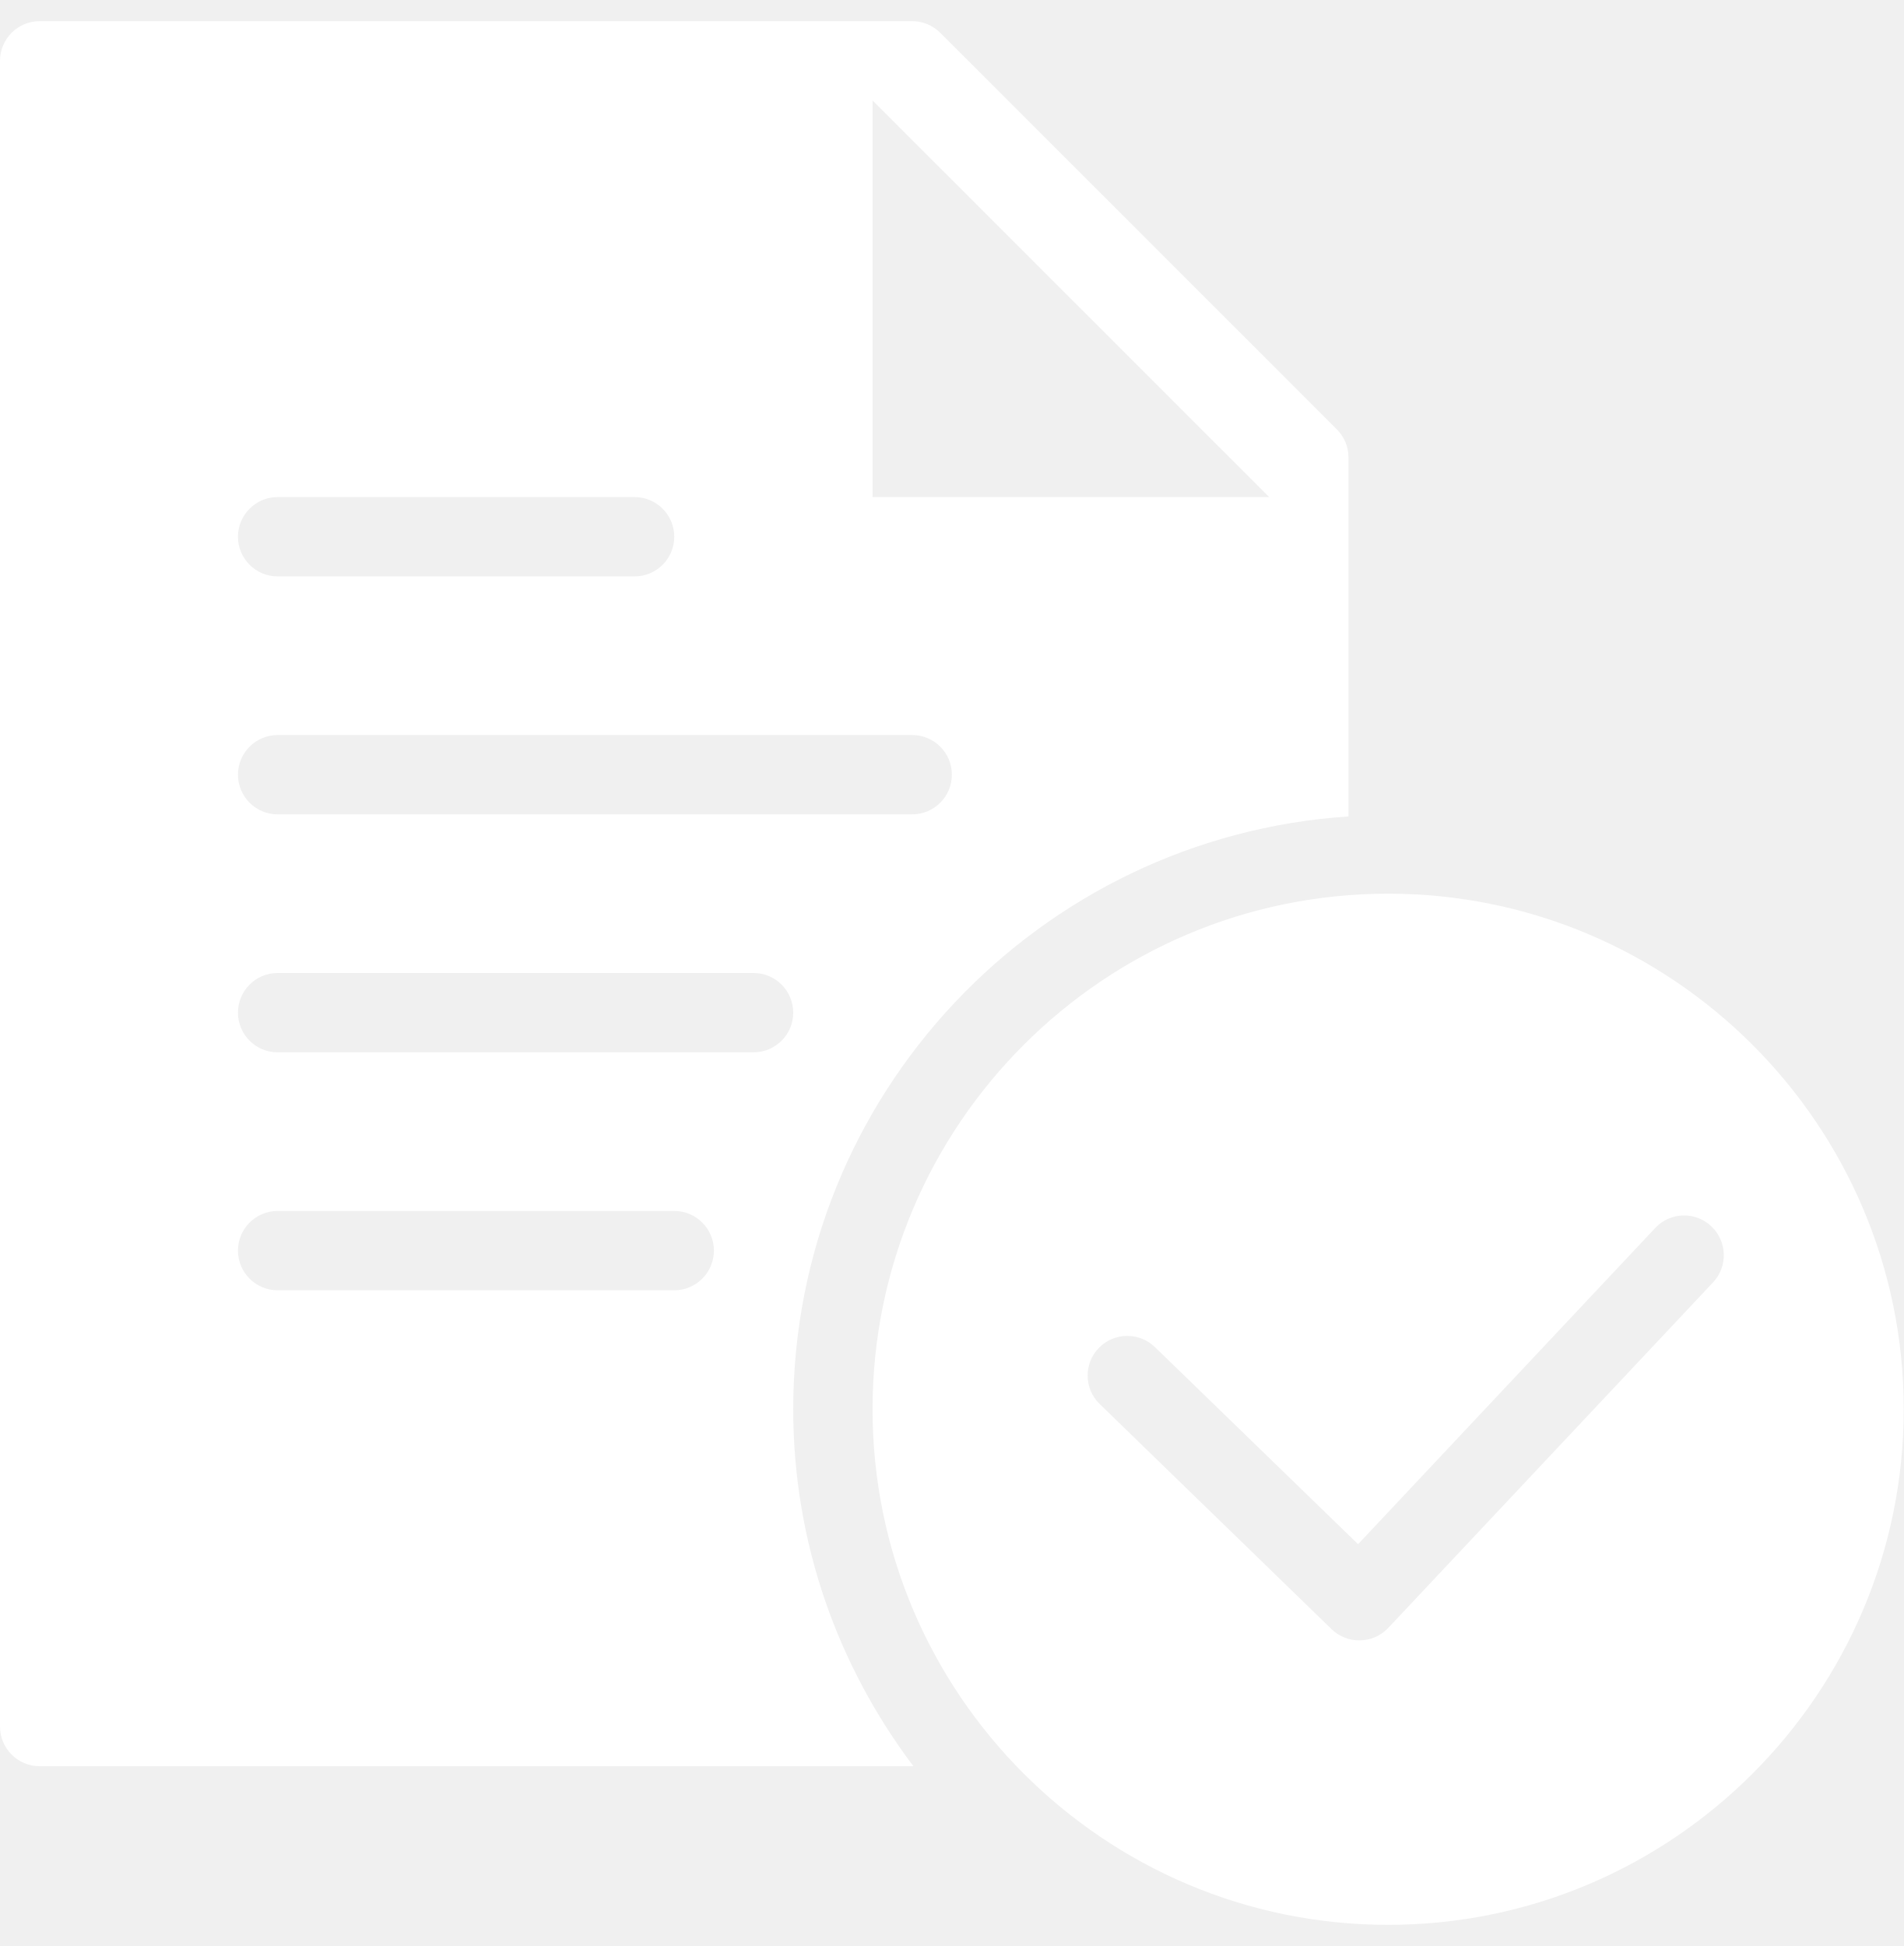
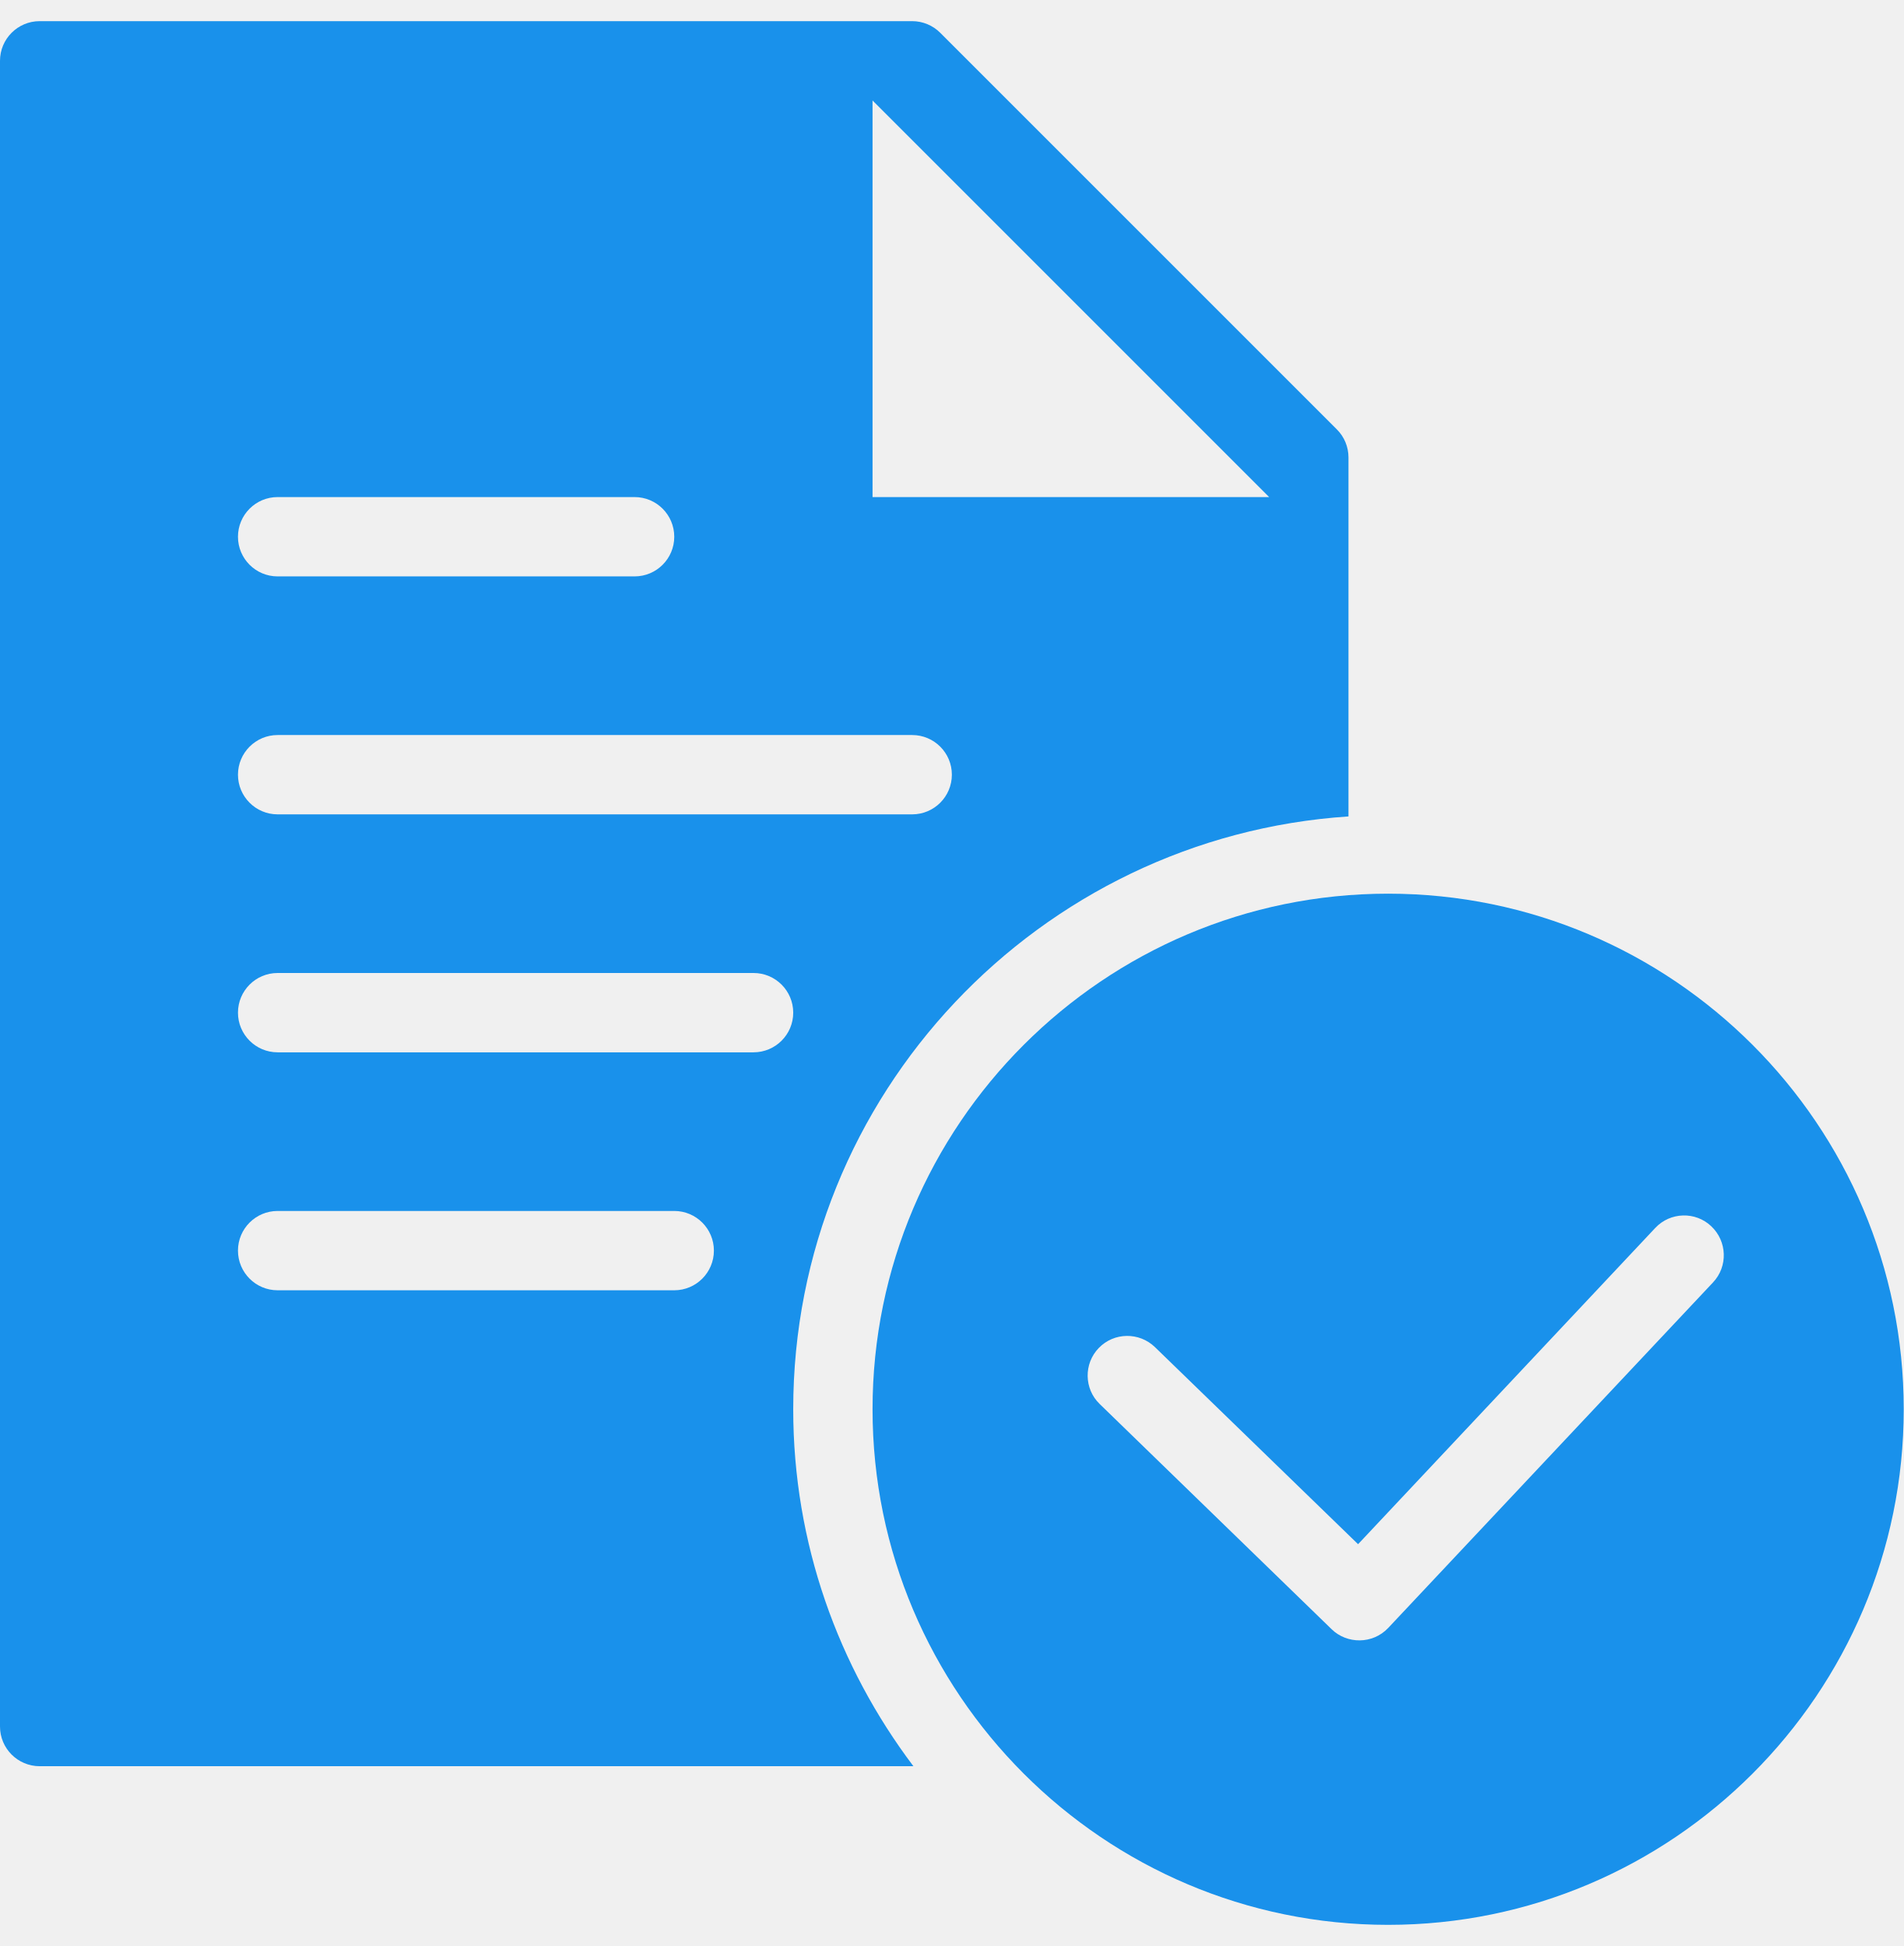
<svg xmlns="http://www.w3.org/2000/svg" width="45px" height="46px" viewBox="0 0 45 46" version="1.1">
  <g id="FunderMaps" stroke="none" stroke-width="1" fill="none" fill-rule="evenodd">
    <g id="Upload-A" transform="translate(-1193, -137)">
      <g id="Progress-bar" transform="translate(544, 105)">
        <g id="step4" transform="translate(621.5, 5)">
          <g id="file-check-2.2.3.1" transform="translate(27.5, 27.5)">
-             <g id="Filled_Icons" fill="#FFFFFF" fill-rule="nonzero">
+             <g id="Filled_Icons" fill="#1991eb" fill-rule="nonzero">
              <g id="Group">
                <path d="M32.812,20.625 C26.093,20.625 20.625,26.091 20.625,32.812 C20.625,39.532 26.093,45 32.812,45 C39.532,45 45,39.532 45,32.812 C45,26.091 39.532,20.625 32.812,20.625 Z M40.494,29.812 L32.814,37.982 C32.443,38.374 31.837,38.362 31.479,38.014 L25.993,32.687 C25.624,32.331 25.613,31.733 25.974,31.363 C26.332,30.992 26.927,30.983 27.3,31.343 L32.102,36.002 L39.127,28.526 C39.48,28.149 40.078,28.131 40.451,28.487 C40.828,28.843 40.847,29.436 40.494,29.812 Z" id="Shape" />
                <path d="M18.75,32.812 C18.75,25.374 24.559,19.284 31.875,18.799 L31.875,10.312 C31.875,10.063 31.776,9.825 31.601,9.651 L22.226,0.276 C22.05,0.099 21.81,0 21.562,0 L0.938,0 C0.42,0 0,0.42 0,0.938 L0,40.312 C0,40.83 0.42,41.25 0.938,41.25 L21.591,41.25 C19.815,38.897 18.75,35.981 18.75,32.812 Z M20.625,1.875 L30,11.25 L20.625,11.25 L20.625,1.875 Z M6.562,11.25 L15,11.25 C15.518,11.25 15.938,11.67 15.938,12.188 C15.938,12.705 15.518,13.125 15,13.125 L6.562,13.125 C6.045,13.125 5.625,12.705 5.625,12.188 C5.625,11.67 6.045,11.25 6.562,11.25 Z M6.562,16.875 L21.562,16.875 C22.08,16.875 22.5,17.295 22.5,17.812 C22.5,18.33 22.08,18.75 21.562,18.75 L6.562,18.75 C6.045,18.75 5.625,18.33 5.625,17.812 C5.625,17.295 6.045,16.875 6.562,16.875 Z M15.938,30 L6.562,30 C6.045,30 5.625,29.58 5.625,29.062 C5.625,28.545 6.045,28.125 6.562,28.125 L15.938,28.125 C16.455,28.125 16.875,28.545 16.875,29.062 C16.875,29.58 16.455,30 15.938,30 Z M17.812,24.375 L6.562,24.375 C6.045,24.375 5.625,23.955 5.625,23.438 C5.625,22.92 6.045,22.5 6.562,22.5 L17.812,22.5 C18.33,22.5 18.75,22.92 18.75,23.438 C18.75,23.955 18.33,24.375 17.812,24.375 Z" id="Shape" />
              </g>
            </g>
            <g id="Invisible_Shape">
              <rect id="Rectangle" x="0" y="0" width="45" height="45" />
            </g>
          </g>
        </g>
      </g>
    </g>
  </g>
</svg>
